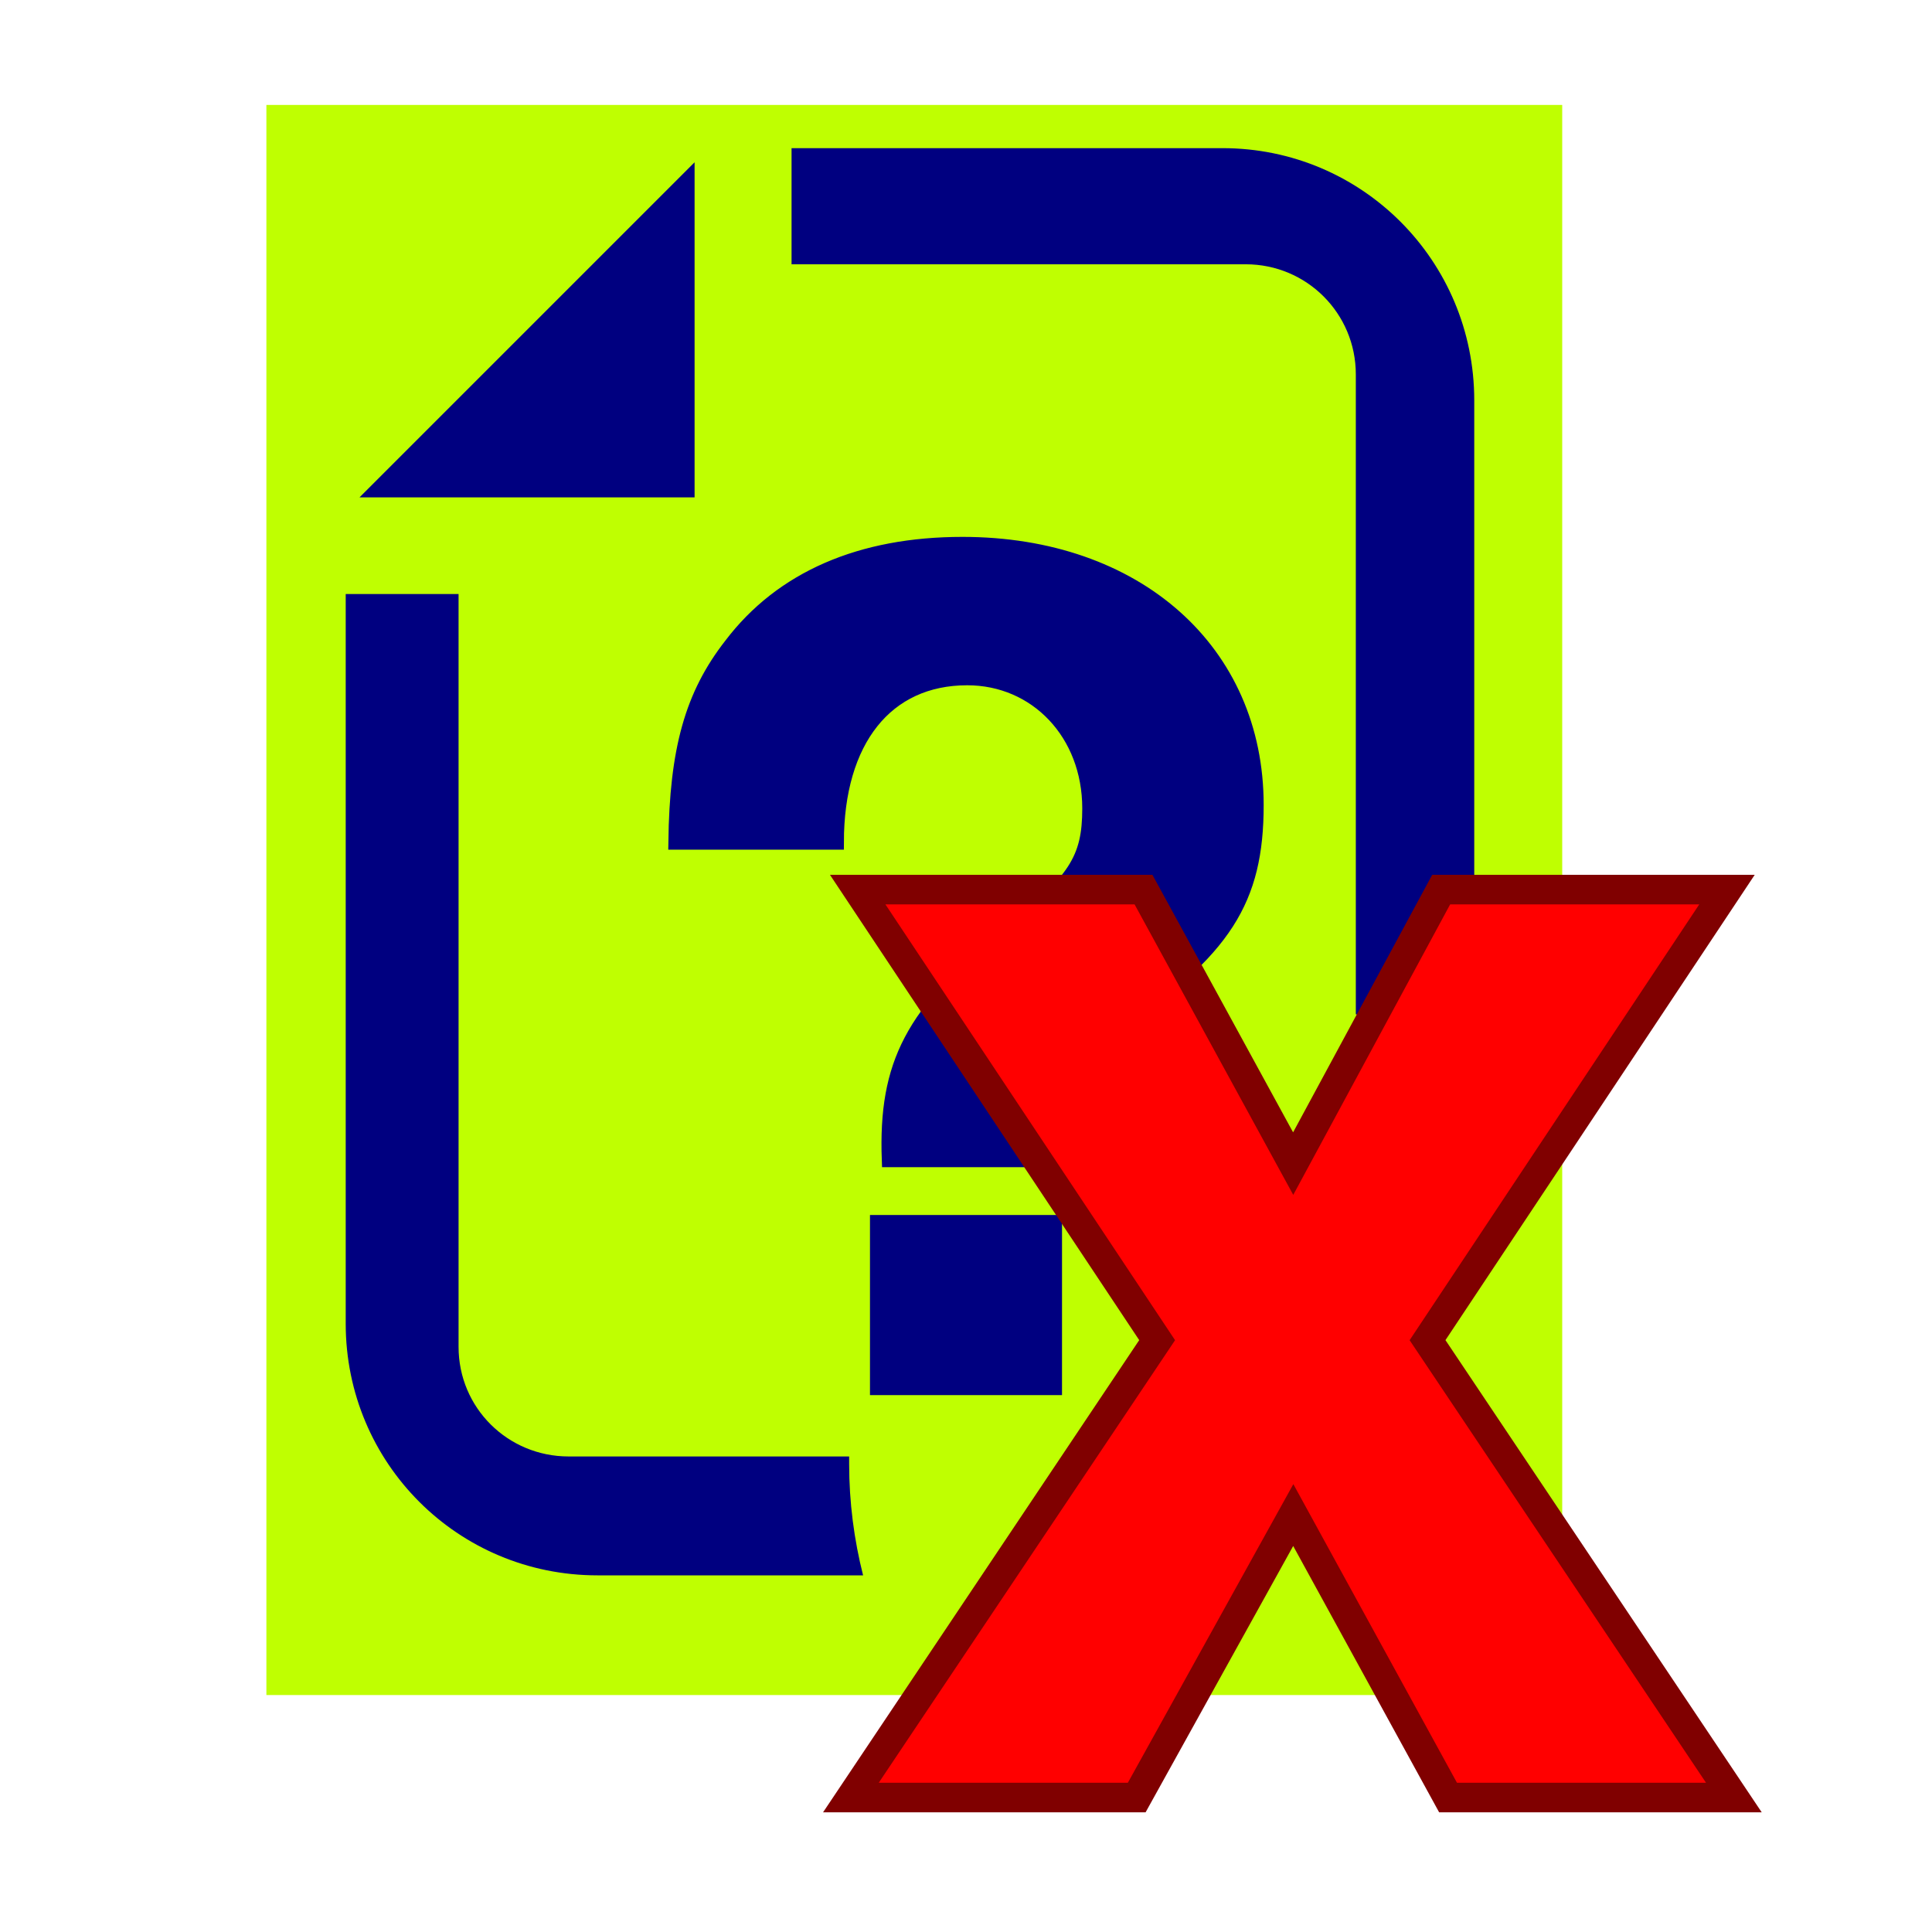
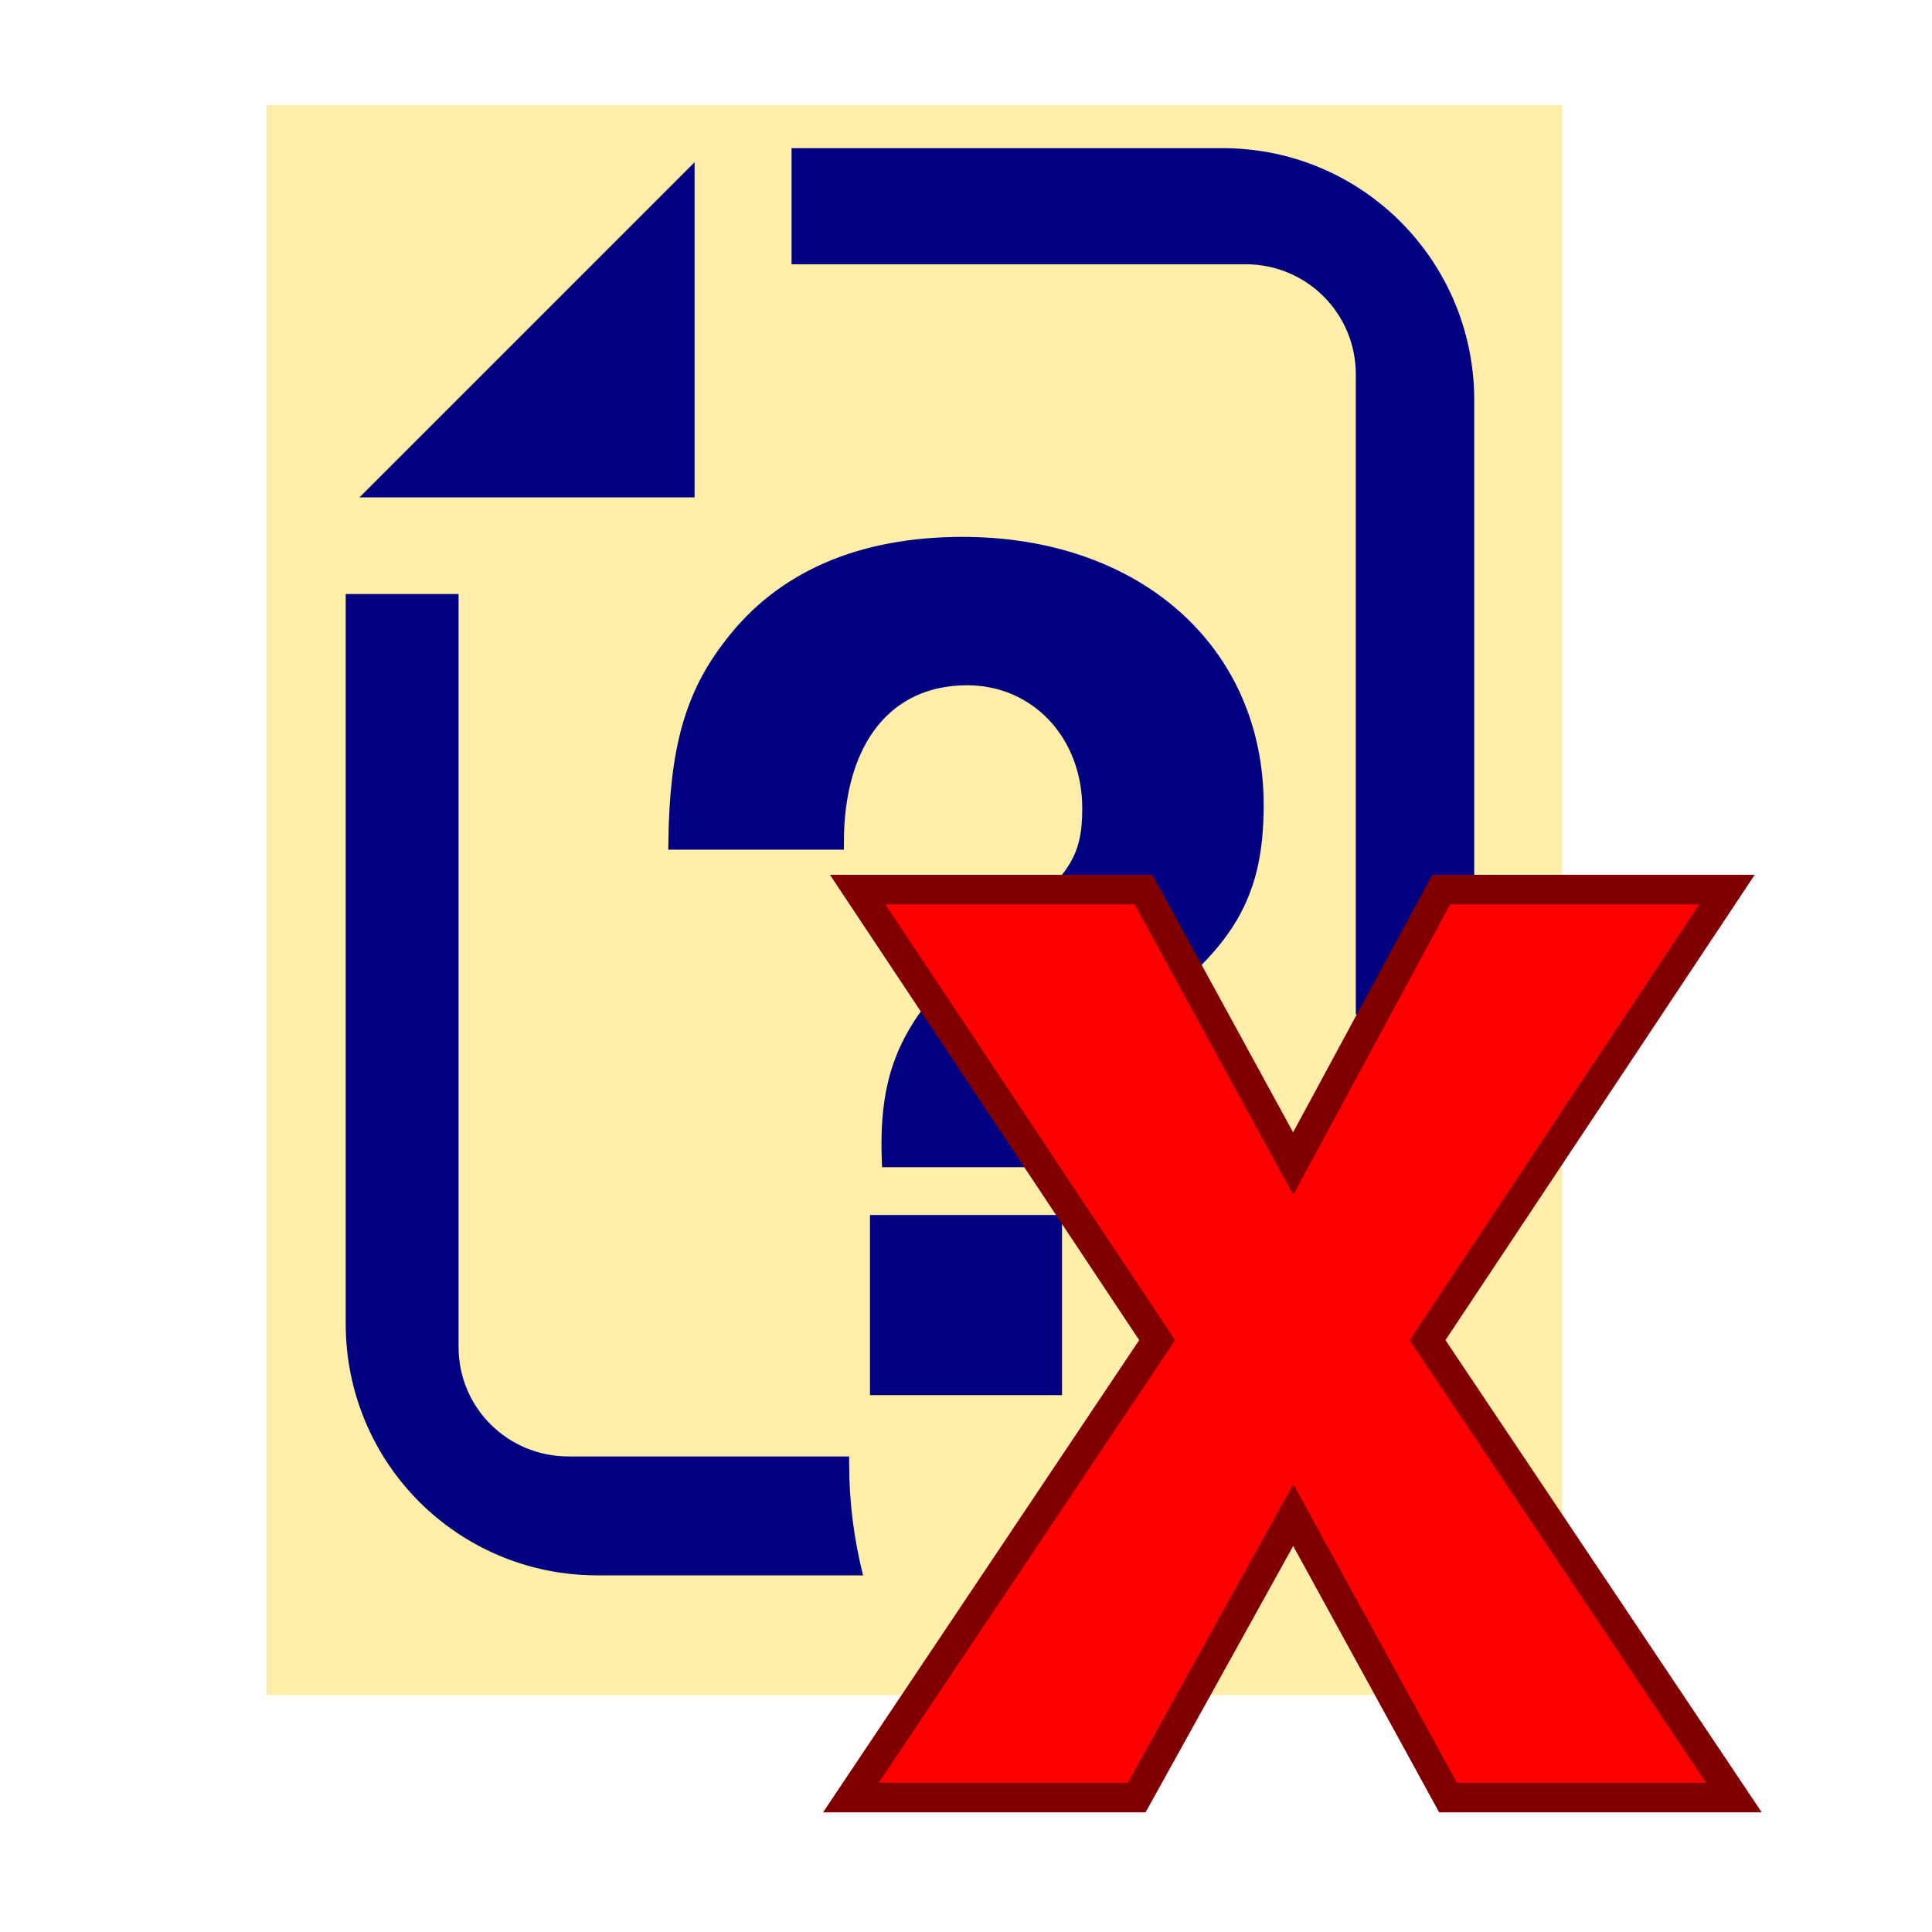
<svg xmlns="http://www.w3.org/2000/svg" id="svg2" version="1.1" width="130" height="130">
  <defs id="defs6" />
-   <rect style="opacity:0.998;fill:#bfff01;fill-opacity:1;stroke:none;stroke-width:7.559;stroke-linecap:round;stroke-linejoin:round;stroke-miterlimit:0" id="rect308" width="87.193" height="106.994" x="17.925" y="7.061" />
+   <rect style="opacity:0.998;fill:#ffeeaa;fill-opacity:1;stroke:none;stroke-width:7.559;stroke-linecap:round;stroke-linejoin:round;stroke-miterlimit:0" id="rect308" width="87.193" height="106.994" x="17.925" y="7.061" />
  <path id="rect3945-3" d="M 53.262,9.97 V 17.783 h 30.562 c 4.1,0 7.406,3.306 7.406,7.406 v 43.062 c 2.79,0.33 5.462,1.031 7.969,2.062 v -43.375 c 0,-9.387 -7.551,-16.969 -16.938,-16.969 z m -30,30 v 49.094 c 0,9.387 7.551,16.938 16.938,16.938 h 17.875 c -0.606,-2.397 -0.938,-4.915 -0.938,-7.5 0,-0.168 -0.003,-0.332 0,-0.5 h -18.875 c -4.1,0 -7.406,-3.275 -7.406,-7.375 V 39.97 Z" style="fill:#000080;fill-opacity:1;stroke:#000080;stroke-width:0;stroke-linecap:round;stroke-linejoin:round;stroke-miterlimit:4;stroke-dasharray:none;stroke-opacity:1" />
  <path id="path3988-9" d="M 25.398,32.967 46.237,12.128 v 20.839 z" style="fill:#000080;fill-opacity:1;stroke:#000080;stroke-opacity:1" />
  <g aria-label="?" transform="scale(1.019769,0.9806139)" id="text382" style="font-weight:bold;font-size:77.808px;line-height:125%;font-family:'Nimbus Sans';-inkscape-font-specification:'Nimbus Sans Bold';letter-spacing:0px;word-spacing:0px;fill:#000080;stroke:#000080;stroke-width:1px">
    <path d="m 68.331,79.59 c 0,-5.135 0.545,-5.991 5.213,-9.259 7.236,-5.135 9.337,-8.559 9.337,-15.095 0,-10.582 -7.936,-17.896 -19.374,-17.896 -6.691,0 -11.905,2.334 -15.25,6.925 -2.568,3.424 -3.579,7.158 -3.657,13.539 h 10.582 c 0,-7.003 3.268,-11.282 8.637,-11.282 4.591,0 8.092,3.813 8.092,8.948 0,3.501 -0.934,4.98 -5.447,8.714 -6.225,5.291 -8.014,8.792 -7.781,15.406 z m 1.245,4.279 H 57.904 v 11.36 h 11.671 z" id="path434" style="fill:#000080;stroke:#000080" />
  </g>
  <g aria-label="x" id="text1125" style="font-weight:bold;font-size:17.333px;line-height:125%;font-family:'Nimbus Sans';-inkscape-font-specification:'Nimbus Sans Bold';letter-spacing:0px;word-spacing:0px;fill:#ff0000;stroke:#800000;stroke-width:0.305;stroke-dasharray:none" transform="matrix(6.604334,0,0,6.527178,1393.101,-905.5183)">
    <path d="m -196.393,152.546 3.051,-4.645 h -2.912 l -1.508,2.825 -1.525,-2.825 h -2.912 l 3.051,4.645 -3.12,4.715 h 2.912 l 1.595,-2.912 1.577,2.912 h 2.912 z" id="path1127" style="fill:#ff0000;stroke:#800000;stroke-width:0.305;stroke-dasharray:none" />
  </g>
</svg>
